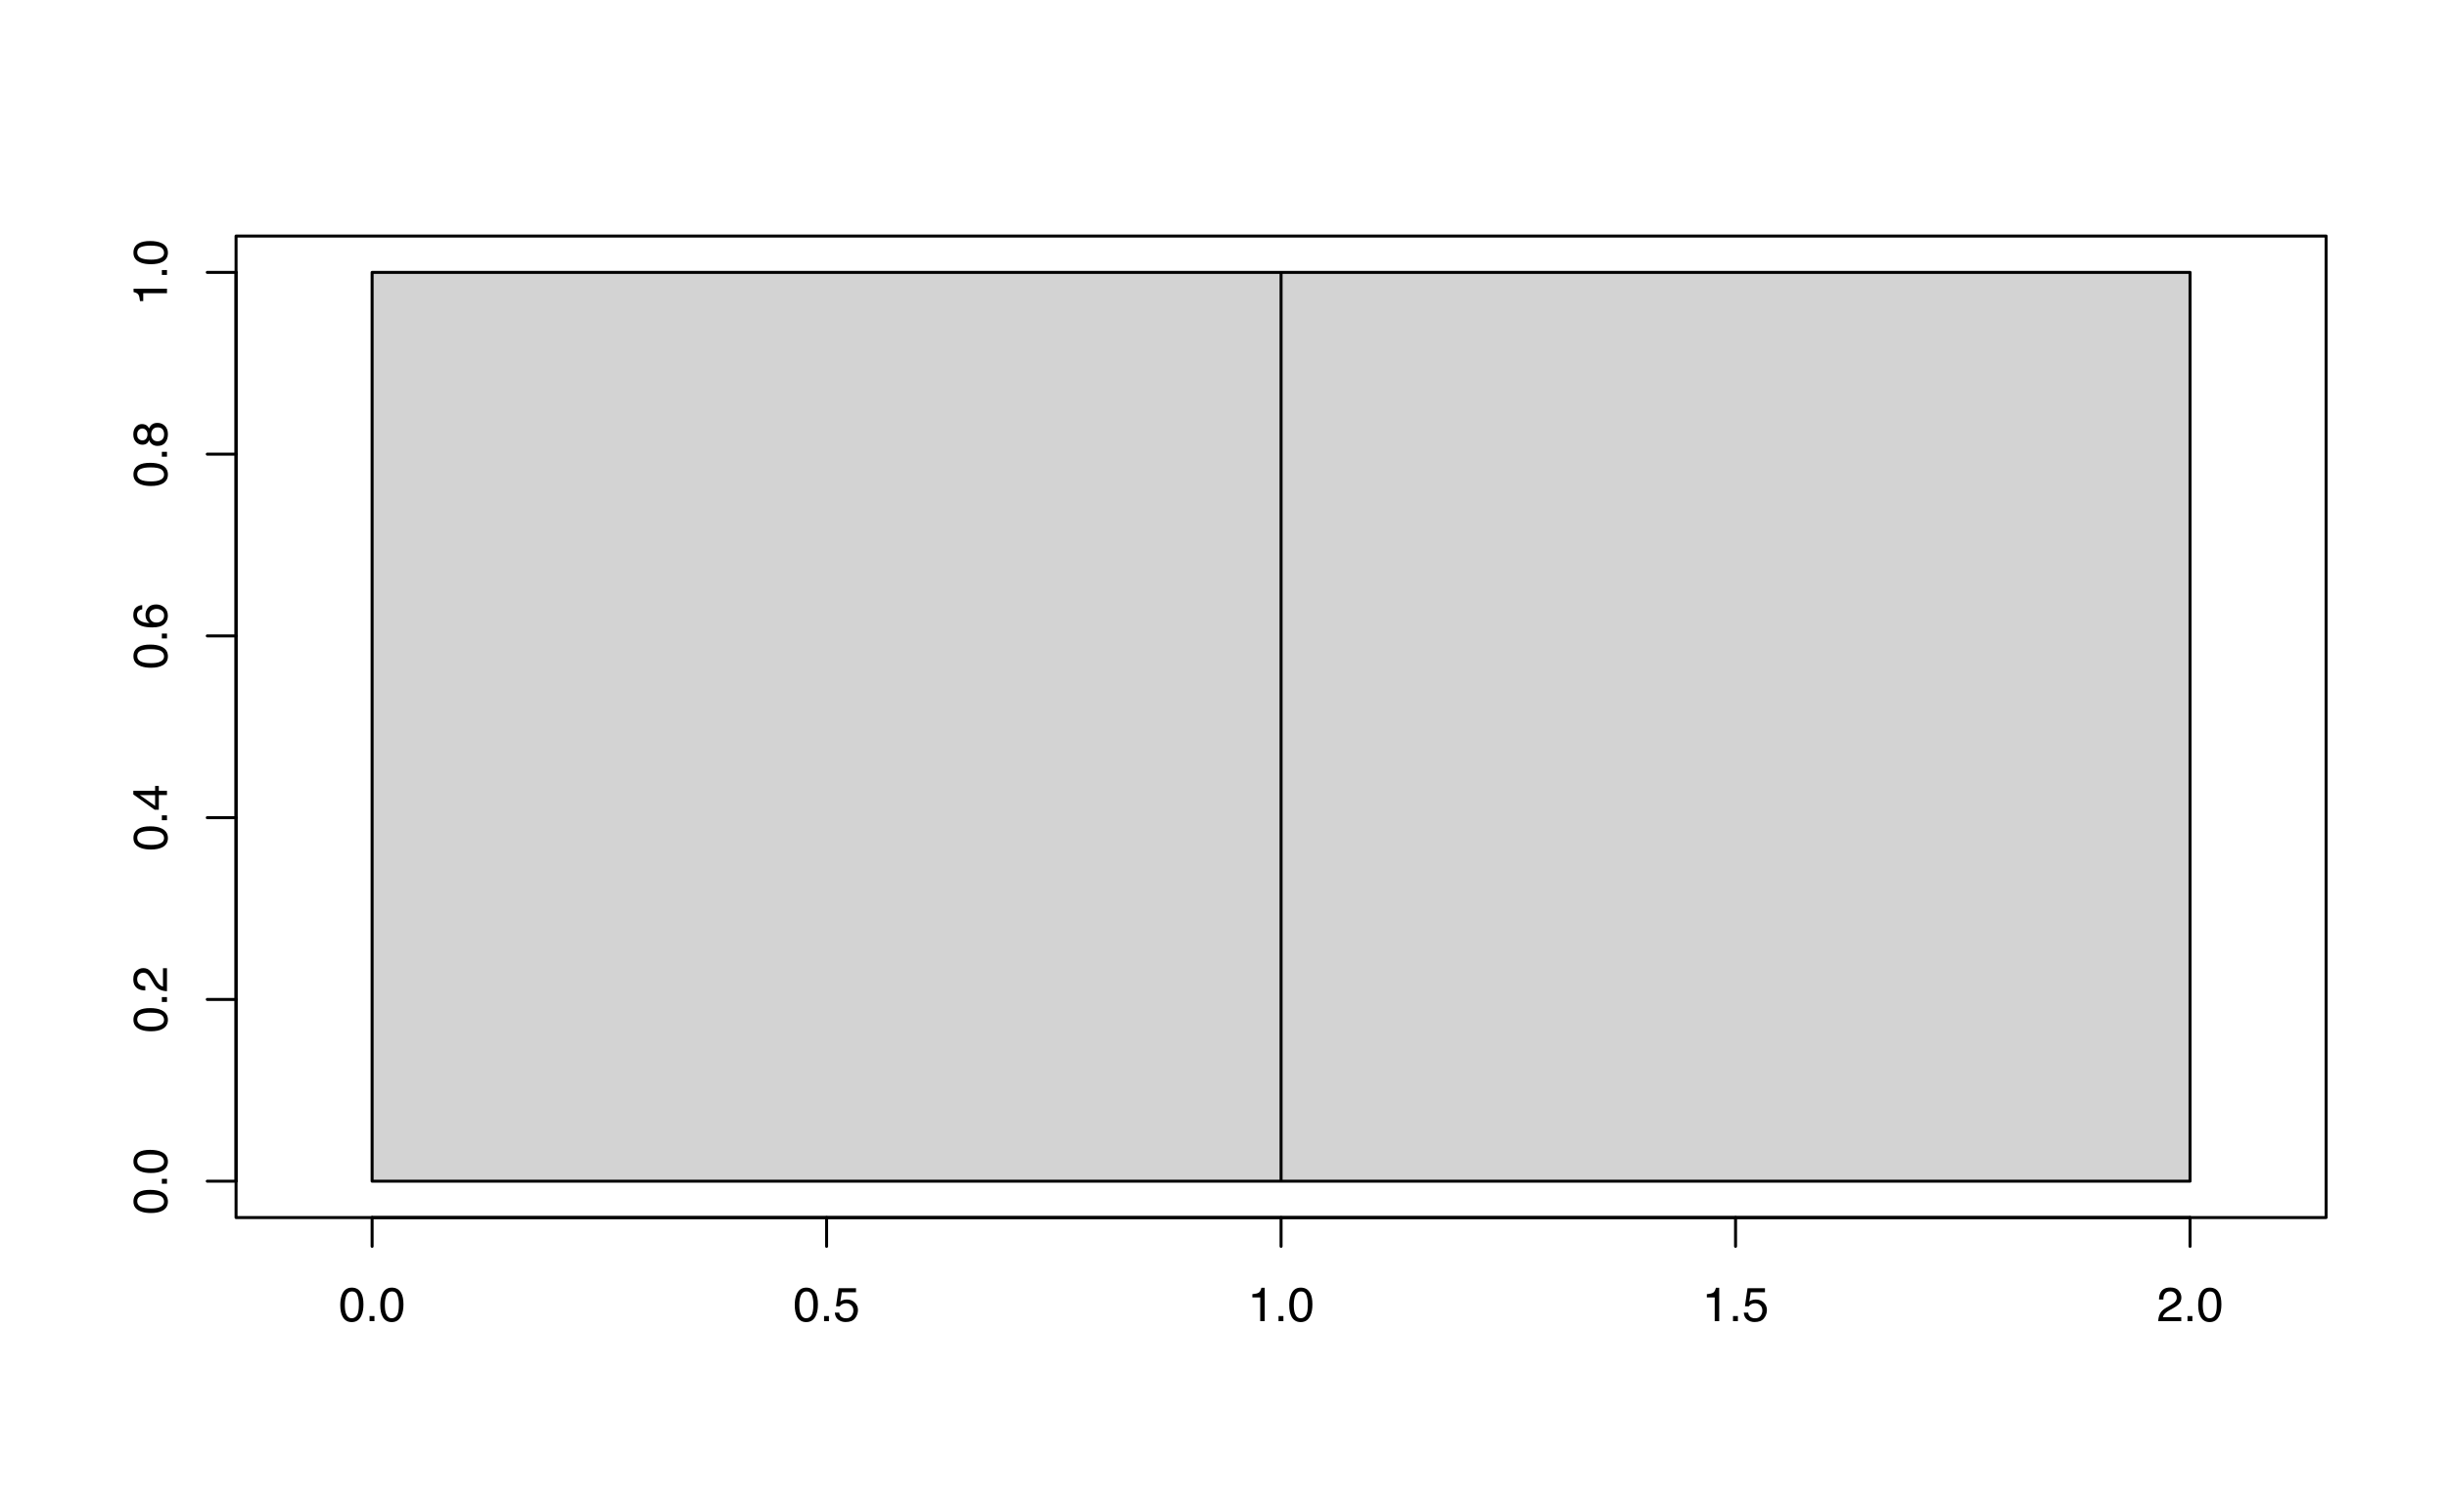
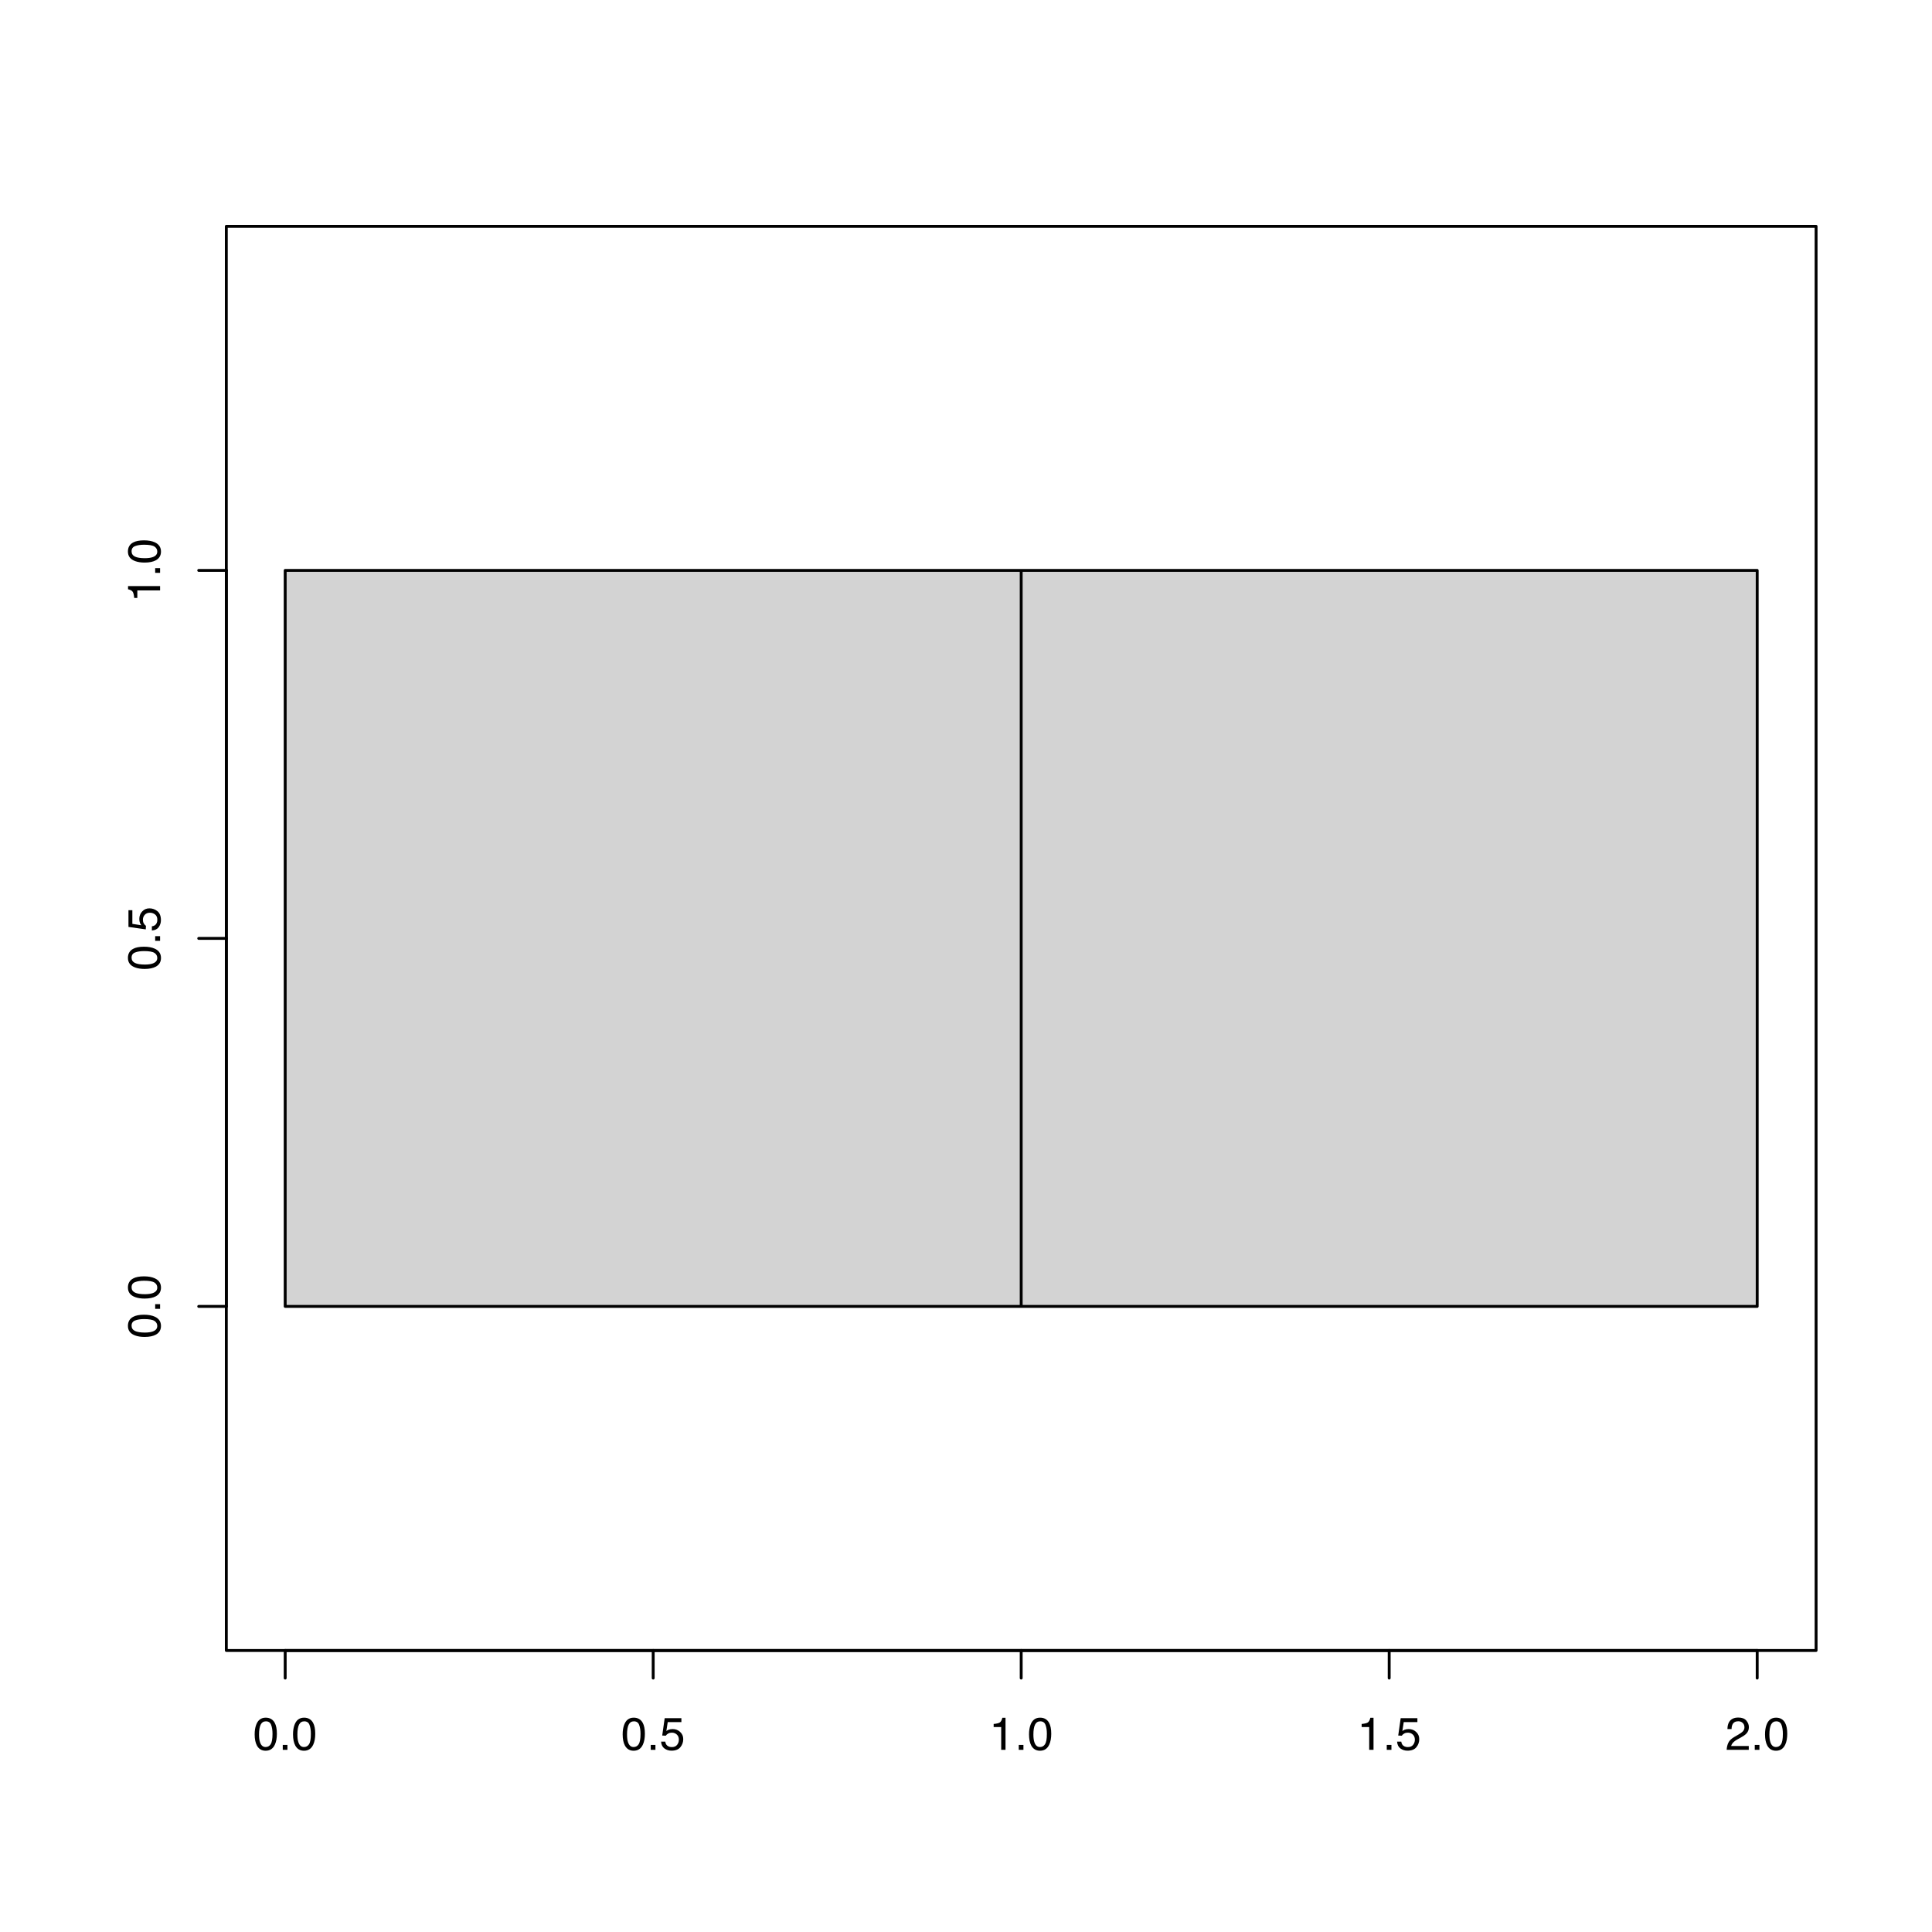
- <svg xmlns="http://www.w3.org/2000/svg" xmlns:xlink="http://www.w3.org/1999/xlink" width="612pt" height="378pt" viewBox="0 0 612 378" version="1.1">
+ <svg xmlns="http://www.w3.org/2000/svg" xmlns:xlink="http://www.w3.org/1999/xlink" width="504pt" height="504pt" viewBox="0 0 504 504" version="1.1">
  <defs>
    <g>
      <symbol overflow="visible" id="glyph0-0">
        <path style="stroke:none;" d="M 0.391 0 L 0.391 -8.609 L 7.219 -8.609 L 7.219 0 Z M 6.141 -1.078 L 6.141 -7.531 L 1.469 -7.531 L 1.469 -1.078 Z " />
      </symbol>
      <symbol overflow="visible" id="glyph0-1">
        <path style="stroke:none;" d="M 3.25 -8.391 C 4.332 -8.391 5.117 -7.941 5.609 -7.047 C 5.984 -6.359 6.172 -5.41 6.172 -4.203 C 6.172 -3.066 6 -2.125 5.656 -1.375 C 5.164 -0.301 4.359 0.234 3.234 0.234 C 2.234 0.234 1.484 -0.203 0.984 -1.078 C 0.578 -1.816 0.375 -2.801 0.375 -4.031 C 0.375 -4.977 0.5 -5.797 0.75 -6.484 C 1.207 -7.754 2.039 -8.391 3.25 -8.391 Z M 3.234 -0.734 C 3.785 -0.734 4.223 -0.973 4.547 -1.453 C 4.867 -1.941 5.031 -2.848 5.031 -4.172 C 5.031 -5.117 4.91 -5.898 4.672 -6.516 C 4.441 -7.129 3.988 -7.438 3.312 -7.438 C 2.688 -7.438 2.227 -7.145 1.938 -6.562 C 1.656 -5.977 1.516 -5.117 1.516 -3.984 C 1.516 -3.129 1.609 -2.441 1.797 -1.922 C 2.078 -1.129 2.555 -0.734 3.234 -0.734 Z " />
      </symbol>
      <symbol overflow="visible" id="glyph0-2">
        <path style="stroke:none;" d="M 1.031 -1.281 L 2.25 -1.281 L 2.25 0 L 1.031 0 Z " />
      </symbol>
      <symbol overflow="visible" id="glyph0-3">
        <path style="stroke:none;" d="M 1.484 -2.141 C 1.555 -1.535 1.836 -1.117 2.328 -0.891 C 2.578 -0.773 2.863 -0.719 3.188 -0.719 C 3.812 -0.719 4.273 -0.914 4.578 -1.312 C 4.879 -1.707 5.031 -2.148 5.031 -2.641 C 5.031 -3.223 4.848 -3.676 4.484 -4 C 4.129 -4.32 3.703 -4.484 3.203 -4.484 C 2.836 -4.484 2.523 -4.41 2.266 -4.266 C 2.004 -4.129 1.785 -3.938 1.609 -3.688 L 0.688 -3.734 L 1.328 -8.25 L 5.688 -8.25 L 5.688 -7.234 L 2.125 -7.234 L 1.766 -4.906 C 1.961 -5.051 2.148 -5.16 2.328 -5.234 C 2.641 -5.359 3 -5.422 3.406 -5.422 C 4.176 -5.422 4.828 -5.172 5.359 -4.672 C 5.898 -4.18 6.172 -3.555 6.172 -2.797 C 6.172 -2.004 5.922 -1.301 5.422 -0.688 C 4.93 -0.082 4.148 0.219 3.078 0.219 C 2.398 0.219 1.797 0.023 1.266 -0.359 C 0.742 -0.742 0.453 -1.336 0.391 -2.141 Z " />
      </symbol>
      <symbol overflow="visible" id="glyph0-4">
        <path style="stroke:none;" d="M 1.156 -5.938 L 1.156 -6.75 C 1.914 -6.82 2.441 -6.945 2.734 -7.125 C 3.035 -7.301 3.266 -7.711 3.422 -8.359 L 4.25 -8.359 L 4.25 0 L 3.125 0 L 3.125 -5.938 Z " />
      </symbol>
      <symbol overflow="visible" id="glyph0-5">
        <path style="stroke:none;" d="M 0.375 0 C 0.414 -0.719 0.566 -1.344 0.828 -1.875 C 1.086 -2.414 1.594 -2.906 2.344 -3.344 L 3.469 -4 C 3.969 -4.289 4.32 -4.539 4.531 -4.75 C 4.852 -5.07 5.016 -5.441 5.016 -5.859 C 5.016 -6.348 4.863 -6.734 4.562 -7.016 C 4.27 -7.305 3.883 -7.453 3.406 -7.453 C 2.676 -7.453 2.176 -7.18 1.906 -6.641 C 1.75 -6.336 1.664 -5.93 1.656 -5.422 L 0.578 -5.422 C 0.586 -6.148 0.723 -6.742 0.984 -7.203 C 1.441 -8.016 2.25 -8.422 3.406 -8.422 C 4.363 -8.422 5.062 -8.16 5.5 -7.641 C 5.945 -7.117 6.172 -6.539 6.172 -5.906 C 6.172 -5.238 5.938 -4.664 5.469 -4.188 C 5.195 -3.906 4.707 -3.566 4 -3.172 L 3.188 -2.734 C 2.812 -2.523 2.516 -2.32 2.297 -2.125 C 1.898 -1.789 1.648 -1.414 1.547 -1 L 6.141 -1 L 6.141 0 Z " />
      </symbol>
      <symbol overflow="visible" id="glyph1-0">
        <path style="stroke:none;" d="M 0 -0.391 L -8.609 -0.391 L -8.609 -7.219 L 0 -7.219 Z M -1.078 -6.141 L -7.531 -6.141 L -7.531 -1.469 L -1.078 -1.469 Z " />
      </symbol>
      <symbol overflow="visible" id="glyph1-1">
        <path style="stroke:none;" d="M -8.391 -3.25 C -8.391 -4.332 -7.941 -5.117 -7.047 -5.609 C -6.359 -5.984 -5.41 -6.172 -4.203 -6.172 C -3.066 -6.172 -2.125 -6 -1.375 -5.656 C -0.301 -5.164 0.234 -4.359 0.234 -3.234 C 0.234 -2.234 -0.203 -1.484 -1.078 -0.984 C -1.816 -0.578 -2.801 -0.375 -4.031 -0.375 C -4.977 -0.375 -5.797 -0.5 -6.484 -0.75 C -7.754 -1.207 -8.391 -2.039 -8.391 -3.25 Z M -0.734 -3.234 C -0.734 -3.785 -0.973 -4.223 -1.453 -4.547 C -1.941 -4.867 -2.848 -5.031 -4.172 -5.031 C -5.117 -5.031 -5.898 -4.91 -6.516 -4.672 C -7.129 -4.441 -7.438 -3.988 -7.438 -3.312 C -7.438 -2.688 -7.145 -2.227 -6.562 -1.938 C -5.977 -1.656 -5.117 -1.516 -3.984 -1.516 C -3.129 -1.516 -2.441 -1.609 -1.922 -1.797 C -1.129 -2.078 -0.734 -2.555 -0.734 -3.234 Z " />
      </symbol>
      <symbol overflow="visible" id="glyph1-2">
        <path style="stroke:none;" d="M -1.281 -1.031 L -1.281 -2.25 L 0 -2.25 L 0 -1.031 Z " />
      </symbol>
      <symbol overflow="visible" id="glyph1-3">
-         <path style="stroke:none;" d="M 0 -0.375 C -0.719 -0.414 -1.344 -0.566 -1.875 -0.828 C -2.414 -1.086 -2.906 -1.594 -3.344 -2.344 L -4 -3.469 C -4.289 -3.969 -4.539 -4.32 -4.75 -4.531 C -5.07 -4.852 -5.441 -5.016 -5.859 -5.016 C -6.348 -5.016 -6.734 -4.863 -7.016 -4.562 C -7.305 -4.27 -7.453 -3.883 -7.453 -3.406 C -7.453 -2.676 -7.18 -2.176 -6.641 -1.906 C -6.336 -1.75 -5.93 -1.664 -5.422 -1.656 L -5.422 -0.578 C -6.148 -0.586 -6.742 -0.723 -7.203 -0.984 C -8.016 -1.441 -8.422 -2.25 -8.422 -3.406 C -8.422 -4.363 -8.16 -5.062 -7.641 -5.5 C -7.117 -5.945 -6.539 -6.172 -5.906 -6.172 C -5.238 -6.172 -4.664 -5.938 -4.188 -5.469 C -3.906 -5.195 -3.566 -4.707 -3.172 -4 L -2.734 -3.188 C -2.523 -2.812 -2.32 -2.516 -2.125 -2.297 C -1.789 -1.898 -1.414 -1.648 -1 -1.547 L -1 -6.141 L 0 -6.141 Z " />
+         <path style="stroke:none;" d="M -2.141 -1.484 C -1.535 -1.555 -1.117 -1.836 -0.891 -2.328 C -0.773 -2.578 -0.719 -2.863 -0.719 -3.188 C -0.719 -3.812 -0.914 -4.273 -1.312 -4.578 C -1.707 -4.879 -2.148 -5.031 -2.641 -5.031 C -3.223 -5.031 -3.676 -4.848 -4 -4.484 C -4.32 -4.129 -4.484 -3.703 -4.484 -3.203 C -4.484 -2.836 -4.41 -2.523 -4.266 -2.266 C -4.129 -2.004 -3.938 -1.785 -3.688 -1.609 L -3.734 -0.688 L -8.25 -1.328 L -8.25 -5.688 L -7.234 -5.688 L -7.234 -2.125 L -4.906 -1.766 C -5.051 -1.961 -5.16 -2.148 -5.234 -2.328 C -5.359 -2.641 -5.422 -3 -5.422 -3.406 C -5.422 -4.176 -5.172 -4.828 -4.672 -5.359 C -4.18 -5.898 -3.555 -6.172 -2.797 -6.172 C -2.004 -6.172 -1.301 -5.922 -0.688 -5.422 C -0.082 -4.93 0.219 -4.148 0.219 -3.078 C 0.219 -2.398 0.023 -1.797 -0.359 -1.266 C -0.742 -0.742 -1.336 -0.453 -2.141 -0.391 Z " />
      </symbol>
      <symbol overflow="visible" id="glyph1-4">
-         <path style="stroke:none;" d="M -2.969 -3.969 L -6.781 -3.969 L -2.969 -1.281 Z M 0 -3.984 L -2.047 -3.984 L -2.047 -0.312 L -3.078 -0.312 L -8.422 -4.156 L -8.422 -5.047 L -2.969 -5.047 L -2.969 -6.281 L -2.047 -6.281 L -2.047 -5.047 L 0 -5.047 Z " />
-       </symbol>
-       <symbol overflow="visible" id="glyph1-5">
-         <path style="stroke:none;" d="M -8.422 -3.516 C -8.422 -4.453 -8.176 -5.102 -7.688 -5.469 C -7.207 -5.844 -6.707 -6.031 -6.188 -6.031 L -6.188 -4.984 C -6.52 -4.922 -6.781 -4.82 -6.969 -4.688 C -7.32 -4.426 -7.5 -4.039 -7.5 -3.531 C -7.5 -2.938 -7.223 -2.461 -6.672 -2.109 C -6.129 -1.766 -5.352 -1.578 -4.344 -1.547 C -4.695 -1.785 -4.961 -2.086 -5.141 -2.453 C -5.297 -2.785 -5.375 -3.16 -5.375 -3.578 C -5.375 -4.285 -5.148 -4.898 -4.703 -5.422 C -4.254 -5.941 -3.582 -6.203 -2.688 -6.203 C -1.926 -6.203 -1.25 -5.953 -0.656 -5.453 C -0.07 -4.961 0.219 -4.258 0.219 -3.344 C 0.219 -2.551 -0.078 -1.867 -0.672 -1.297 C -1.273 -0.734 -2.281 -0.453 -3.688 -0.453 C -4.727 -0.453 -5.613 -0.578 -6.344 -0.828 C -7.727 -1.316 -8.422 -2.211 -8.422 -3.516 Z M -0.719 -3.438 C -0.719 -3.988 -0.906 -4.398 -1.281 -4.672 C -1.656 -4.953 -2.098 -5.094 -2.609 -5.094 C -3.035 -5.094 -3.441 -4.969 -3.828 -4.719 C -4.211 -4.477 -4.406 -4.031 -4.406 -3.375 C -4.406 -2.926 -4.254 -2.531 -3.953 -2.188 C -3.66 -1.844 -3.211 -1.672 -2.609 -1.672 C -2.078 -1.672 -1.629 -1.828 -1.266 -2.141 C -0.898 -2.453 -0.719 -2.883 -0.719 -3.438 Z " />
-       </symbol>
-       <symbol overflow="visible" id="glyph1-6">
-         <path style="stroke:none;" d="M -4.875 -3.266 C -4.875 -3.734 -5.004 -4.098 -5.266 -4.359 C -5.523 -4.617 -5.832 -4.75 -6.188 -4.75 C -6.5 -4.75 -6.785 -4.625 -7.047 -4.375 C -7.316 -4.125 -7.453 -3.742 -7.453 -3.234 C -7.453 -2.723 -7.316 -2.352 -7.047 -2.125 C -6.785 -1.895 -6.484 -1.781 -6.141 -1.781 C -5.742 -1.781 -5.43 -1.926 -5.203 -2.219 C -4.984 -2.52 -4.875 -2.867 -4.875 -3.266 Z M -0.719 -3.328 C -0.719 -3.816 -0.848 -4.223 -1.109 -4.547 C -1.379 -4.867 -1.773 -5.031 -2.297 -5.031 C -2.836 -5.031 -3.25 -4.863 -3.531 -4.531 C -3.812 -4.195 -3.953 -3.77 -3.953 -3.25 C -3.953 -2.75 -3.805 -2.336 -3.516 -2.016 C -3.234 -1.703 -2.836 -1.547 -2.328 -1.547 C -1.891 -1.547 -1.508 -1.691 -1.188 -1.984 C -0.875 -2.273 -0.719 -2.723 -0.719 -3.328 Z M -4.469 -1.828 C -4.594 -1.535 -4.738 -1.305 -4.906 -1.141 C -5.219 -0.836 -5.625 -0.688 -6.125 -0.688 C -6.75 -0.688 -7.285 -0.91 -7.734 -1.359 C -8.191 -1.816 -8.422 -2.457 -8.422 -3.281 C -8.422 -4.094 -8.207 -4.723 -7.781 -5.172 C -7.352 -5.629 -6.859 -5.859 -6.297 -5.859 C -5.773 -5.859 -5.348 -5.727 -5.016 -5.469 C -4.836 -5.32 -4.66 -5.094 -4.484 -4.781 C -4.328 -5.125 -4.145 -5.395 -3.938 -5.594 C -3.539 -5.969 -3.031 -6.156 -2.406 -6.156 C -1.664 -6.156 -1.039 -5.906 -0.531 -5.406 C -0.02 -4.914 0.234 -4.219 0.234 -3.312 C 0.234 -2.488 0.016 -1.797 -0.422 -1.234 C -0.867 -0.672 -1.516 -0.391 -2.359 -0.391 C -2.848 -0.391 -3.273 -0.508 -3.641 -0.75 C -4.004 -0.988 -4.281 -1.348 -4.469 -1.828 Z " />
-       </symbol>
-       <symbol overflow="visible" id="glyph1-7">
        <path style="stroke:none;" d="M -5.938 -1.156 L -6.75 -1.156 C -6.82 -1.914 -6.945 -2.441 -7.125 -2.734 C -7.301 -3.035 -7.711 -3.266 -8.359 -3.422 L -8.359 -4.25 L 0 -4.25 L 0 -3.125 L -5.938 -3.125 Z " />
      </symbol>
    </g>
  </defs>
-   <g id="surface151">
-     <rect x="0" y="0" width="612" height="378" style="fill:rgb(100%,100%,100%);fill-opacity:1;stroke:none;" />
-     <path style="fill:none;stroke-width:0.75;stroke-linecap:round;stroke-linejoin:round;stroke:rgb(0%,0%,0%);stroke-opacity:1;stroke-miterlimit:10;" d="M 59.039 304.559 L 581.762 304.559 L 581.762 59.039 L 59.039 59.039 L 59.039 304.559 " />
-     <path style="fill:none;stroke-width:0.75;stroke-linecap:round;stroke-linejoin:round;stroke:rgb(0%,0%,0%);stroke-opacity:1;stroke-miterlimit:10;" d="M 93.066 304.559 L 547.734 304.559 " />
-     <path style="fill:none;stroke-width:0.75;stroke-linecap:round;stroke-linejoin:round;stroke:rgb(0%,0%,0%);stroke-opacity:1;stroke-miterlimit:10;" d="M 93.066 304.559 L 93.066 311.762 " />
-     <path style="fill:none;stroke-width:0.75;stroke-linecap:round;stroke-linejoin:round;stroke:rgb(0%,0%,0%);stroke-opacity:1;stroke-miterlimit:10;" d="M 206.734 304.559 L 206.734 311.762 " />
-     <path style="fill:none;stroke-width:0.75;stroke-linecap:round;stroke-linejoin:round;stroke:rgb(0%,0%,0%);stroke-opacity:1;stroke-miterlimit:10;" d="M 320.398 304.559 L 320.398 311.762 " />
-     <path style="fill:none;stroke-width:0.75;stroke-linecap:round;stroke-linejoin:round;stroke:rgb(0%,0%,0%);stroke-opacity:1;stroke-miterlimit:10;" d="M 434.066 304.559 L 434.066 311.762 " />
-     <path style="fill:none;stroke-width:0.75;stroke-linecap:round;stroke-linejoin:round;stroke:rgb(0%,0%,0%);stroke-opacity:1;stroke-miterlimit:10;" d="M 547.734 304.559 L 547.734 311.762 " />
+   <g id="surface11">
+     <rect x="0" y="0" width="504" height="504" style="fill:rgb(100%,100%,100%);fill-opacity:1;stroke:none;" />
+     <path style="fill:none;stroke-width:0.75;stroke-linecap:round;stroke-linejoin:round;stroke:rgb(0%,0%,0%);stroke-opacity:1;stroke-miterlimit:10;" d="M 59.039 430.559 L 473.762 430.559 L 473.762 59.039 L 59.039 59.039 L 59.039 430.559 " />
+     <path style="fill:none;stroke-width:0.75;stroke-linecap:round;stroke-linejoin:round;stroke:rgb(0%,0%,0%);stroke-opacity:1;stroke-miterlimit:10;" d="M 74.398 430.559 L 458.398 430.559 " />
+     <path style="fill:none;stroke-width:0.75;stroke-linecap:round;stroke-linejoin:round;stroke:rgb(0%,0%,0%);stroke-opacity:1;stroke-miterlimit:10;" d="M 74.398 430.559 L 74.398 437.762 " />
+     <path style="fill:none;stroke-width:0.75;stroke-linecap:round;stroke-linejoin:round;stroke:rgb(0%,0%,0%);stroke-opacity:1;stroke-miterlimit:10;" d="M 170.398 430.559 L 170.398 437.762 " />
+     <path style="fill:none;stroke-width:0.75;stroke-linecap:round;stroke-linejoin:round;stroke:rgb(0%,0%,0%);stroke-opacity:1;stroke-miterlimit:10;" d="M 266.398 430.559 L 266.398 437.762 " />
+     <path style="fill:none;stroke-width:0.75;stroke-linecap:round;stroke-linejoin:round;stroke:rgb(0%,0%,0%);stroke-opacity:1;stroke-miterlimit:10;" d="M 362.398 430.559 L 362.398 437.762 " />
+     <path style="fill:none;stroke-width:0.75;stroke-linecap:round;stroke-linejoin:round;stroke:rgb(0%,0%,0%);stroke-opacity:1;stroke-miterlimit:10;" d="M 458.398 430.559 L 458.398 437.762 " />
    <g style="fill:rgb(0%,0%,0%);fill-opacity:1;">
-       <use xlink:href="#glyph0-1" x="84.727" y="330.48" />
-       <use xlink:href="#glyph0-2" x="91.4" y="330.48" />
-       <use xlink:href="#glyph0-1" x="94.734" y="330.48" />
+       <use xlink:href="#glyph0-1" x="66.059" y="456.48" />
+       <use xlink:href="#glyph0-2" x="72.732" y="456.48" />
+       <use xlink:href="#glyph0-1" x="76.066" y="456.48" />
    </g>
    <g style="fill:rgb(0%,0%,0%);fill-opacity:1;">
-       <use xlink:href="#glyph0-1" x="198.395" y="330.48" />
-       <use xlink:href="#glyph0-2" x="205.068" y="330.48" />
-       <use xlink:href="#glyph0-3" x="208.402" y="330.48" />
+       <use xlink:href="#glyph0-1" x="162.059" y="456.48" />
+       <use xlink:href="#glyph0-2" x="168.732" y="456.48" />
+       <use xlink:href="#glyph0-3" x="172.066" y="456.48" />
    </g>
    <g style="fill:rgb(0%,0%,0%);fill-opacity:1;">
-       <use xlink:href="#glyph0-4" x="312.059" y="330.48" />
-       <use xlink:href="#glyph0-2" x="318.732" y="330.48" />
-       <use xlink:href="#glyph0-1" x="322.066" y="330.48" />
+       <use xlink:href="#glyph0-4" x="258.059" y="456.48" />
+       <use xlink:href="#glyph0-2" x="264.732" y="456.48" />
+       <use xlink:href="#glyph0-1" x="268.066" y="456.48" />
    </g>
    <g style="fill:rgb(0%,0%,0%);fill-opacity:1;">
-       <use xlink:href="#glyph0-4" x="425.727" y="330.48" />
-       <use xlink:href="#glyph0-2" x="432.4" y="330.48" />
-       <use xlink:href="#glyph0-3" x="435.734" y="330.48" />
+       <use xlink:href="#glyph0-4" x="354.059" y="456.48" />
+       <use xlink:href="#glyph0-2" x="360.732" y="456.48" />
+       <use xlink:href="#glyph0-3" x="364.066" y="456.48" />
    </g>
    <g style="fill:rgb(0%,0%,0%);fill-opacity:1;">
-       <use xlink:href="#glyph0-5" x="539.395" y="330.48" />
-       <use xlink:href="#glyph0-2" x="546.068" y="330.48" />
-       <use xlink:href="#glyph0-1" x="549.402" y="330.48" />
+       <use xlink:href="#glyph0-5" x="450.059" y="456.48" />
+       <use xlink:href="#glyph0-2" x="456.732" y="456.48" />
+       <use xlink:href="#glyph0-1" x="460.066" y="456.48" />
    </g>
-     <path style="fill:none;stroke-width:0.75;stroke-linecap:round;stroke-linejoin:round;stroke:rgb(0%,0%,0%);stroke-opacity:1;stroke-miterlimit:10;" d="M 59.039 295.465 L 59.039 68.133 " />
-     <path style="fill:none;stroke-width:0.75;stroke-linecap:round;stroke-linejoin:round;stroke:rgb(0%,0%,0%);stroke-opacity:1;stroke-miterlimit:10;" d="M 59.039 295.465 L 51.84 295.465 " />
-     <path style="fill:none;stroke-width:0.75;stroke-linecap:round;stroke-linejoin:round;stroke:rgb(0%,0%,0%);stroke-opacity:1;stroke-miterlimit:10;" d="M 59.039 250 L 51.84 250 " />
-     <path style="fill:none;stroke-width:0.75;stroke-linecap:round;stroke-linejoin:round;stroke:rgb(0%,0%,0%);stroke-opacity:1;stroke-miterlimit:10;" d="M 59.039 204.535 L 51.84 204.535 " />
-     <path style="fill:none;stroke-width:0.75;stroke-linecap:round;stroke-linejoin:round;stroke:rgb(0%,0%,0%);stroke-opacity:1;stroke-miterlimit:10;" d="M 59.039 159.066 L 51.84 159.066 " />
-     <path style="fill:none;stroke-width:0.75;stroke-linecap:round;stroke-linejoin:round;stroke:rgb(0%,0%,0%);stroke-opacity:1;stroke-miterlimit:10;" d="M 59.039 113.602 L 51.84 113.602 " />
-     <path style="fill:none;stroke-width:0.75;stroke-linecap:round;stroke-linejoin:round;stroke:rgb(0%,0%,0%);stroke-opacity:1;stroke-miterlimit:10;" d="M 59.039 68.133 L 51.84 68.133 " />
+     <path style="fill:none;stroke-width:0.75;stroke-linecap:round;stroke-linejoin:round;stroke:rgb(0%,0%,0%);stroke-opacity:1;stroke-miterlimit:10;" d="M 59.039 340.801 L 59.039 148.801 " />
+     <path style="fill:none;stroke-width:0.75;stroke-linecap:round;stroke-linejoin:round;stroke:rgb(0%,0%,0%);stroke-opacity:1;stroke-miterlimit:10;" d="M 59.039 340.801 L 51.84 340.801 " />
+     <path style="fill:none;stroke-width:0.75;stroke-linecap:round;stroke-linejoin:round;stroke:rgb(0%,0%,0%);stroke-opacity:1;stroke-miterlimit:10;" d="M 59.039 244.801 L 51.84 244.801 " />
+     <path style="fill:none;stroke-width:0.75;stroke-linecap:round;stroke-linejoin:round;stroke:rgb(0%,0%,0%);stroke-opacity:1;stroke-miterlimit:10;" d="M 59.039 148.801 L 51.84 148.801 " />
    <g style="fill:rgb(0%,0%,0%);fill-opacity:1;">
-       <use xlink:href="#glyph1-1" x="41.762" y="303.805" />
-       <use xlink:href="#glyph1-2" x="41.762" y="297.131" />
-       <use xlink:href="#glyph1-1" x="41.762" y="293.797" />
+       <use xlink:href="#glyph1-1" x="41.762" y="349.141" />
+       <use xlink:href="#glyph1-2" x="41.762" y="342.467" />
+       <use xlink:href="#glyph1-1" x="41.762" y="339.133" />
    </g>
    <g style="fill:rgb(0%,0%,0%);fill-opacity:1;">
-       <use xlink:href="#glyph1-1" x="41.762" y="258.34" />
-       <use xlink:href="#glyph1-2" x="41.762" y="251.666" />
-       <use xlink:href="#glyph1-3" x="41.762" y="248.332" />
+       <use xlink:href="#glyph1-1" x="41.762" y="253.141" />
+       <use xlink:href="#glyph1-2" x="41.762" y="246.467" />
+       <use xlink:href="#glyph1-3" x="41.762" y="243.133" />
    </g>
    <g style="fill:rgb(0%,0%,0%);fill-opacity:1;">
-       <use xlink:href="#glyph1-1" x="41.762" y="212.875" />
-       <use xlink:href="#glyph1-2" x="41.762" y="206.201" />
-       <use xlink:href="#glyph1-4" x="41.762" y="202.867" />
+       <use xlink:href="#glyph1-4" x="41.762" y="157.141" />
+       <use xlink:href="#glyph1-2" x="41.762" y="150.467" />
+       <use xlink:href="#glyph1-1" x="41.762" y="147.133" />
    </g>
-     <g style="fill:rgb(0%,0%,0%);fill-opacity:1;">
-       <use xlink:href="#glyph1-1" x="41.762" y="167.406" />
-       <use xlink:href="#glyph1-2" x="41.762" y="160.732" />
-       <use xlink:href="#glyph1-5" x="41.762" y="157.398" />
-     </g>
-     <g style="fill:rgb(0%,0%,0%);fill-opacity:1;">
-       <use xlink:href="#glyph1-1" x="41.762" y="121.941" />
-       <use xlink:href="#glyph1-2" x="41.762" y="115.268" />
-       <use xlink:href="#glyph1-6" x="41.762" y="111.934" />
-     </g>
-     <g style="fill:rgb(0%,0%,0%);fill-opacity:1;">
-       <use xlink:href="#glyph1-7" x="41.762" y="76.473" />
-       <use xlink:href="#glyph1-2" x="41.762" y="69.799" />
-       <use xlink:href="#glyph1-1" x="41.762" y="66.465" />
-     </g>
-     <path style="fill-rule:nonzero;fill:rgb(82.745%,82.745%,82.745%);fill-opacity:1;stroke-width:0.75;stroke-linecap:round;stroke-linejoin:round;stroke:rgb(0%,0%,0%);stroke-opacity:1;stroke-miterlimit:10;" d="M 93.066 295.465 L 93.066 68.133 L 320.398 68.133 L 320.398 295.465 Z M 320.398 295.465 L 320.398 68.133 L 547.734 68.133 L 547.734 295.465 Z " />
+     <path style="fill-rule:nonzero;fill:rgb(82.745%,82.745%,82.745%);fill-opacity:1;stroke-width:0.75;stroke-linecap:round;stroke-linejoin:round;stroke:rgb(0%,0%,0%);stroke-opacity:1;stroke-miterlimit:10;" d="M 74.398 340.801 L 74.398 148.801 L 266.398 148.801 L 266.398 340.801 Z M 266.398 340.801 L 266.398 148.801 L 458.398 148.801 L 458.398 340.801 Z " />
  </g>
</svg>
